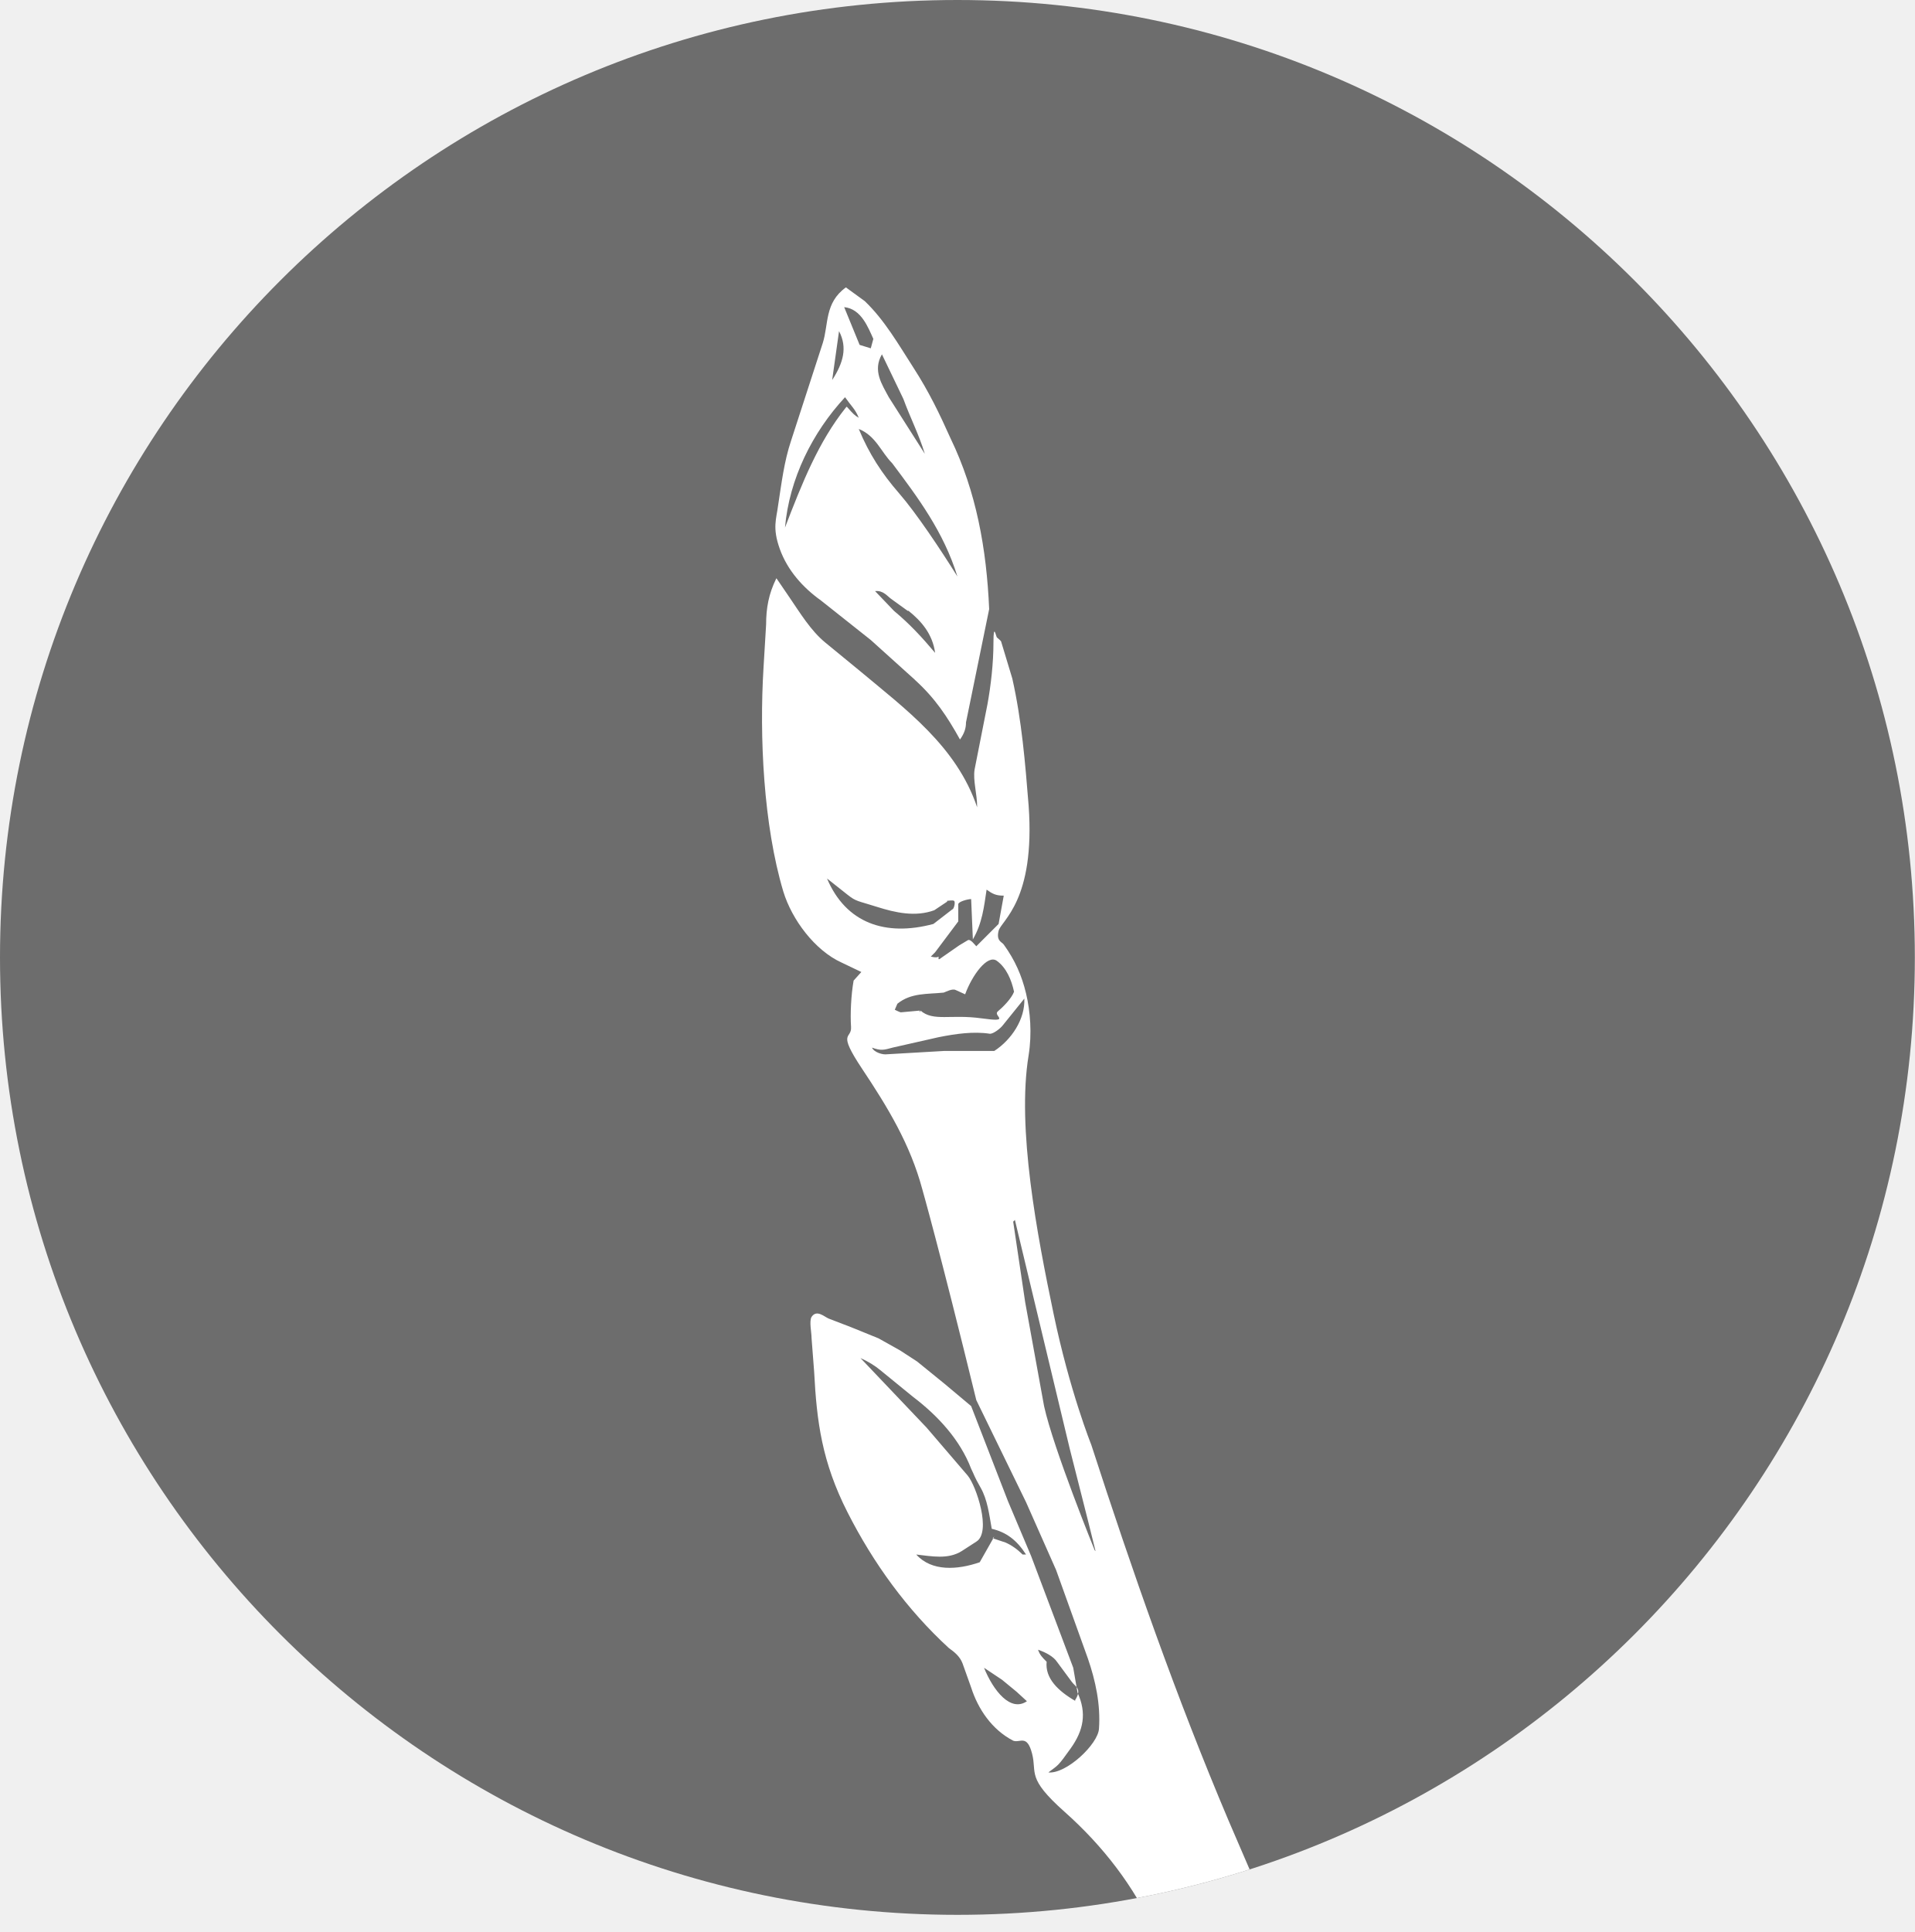
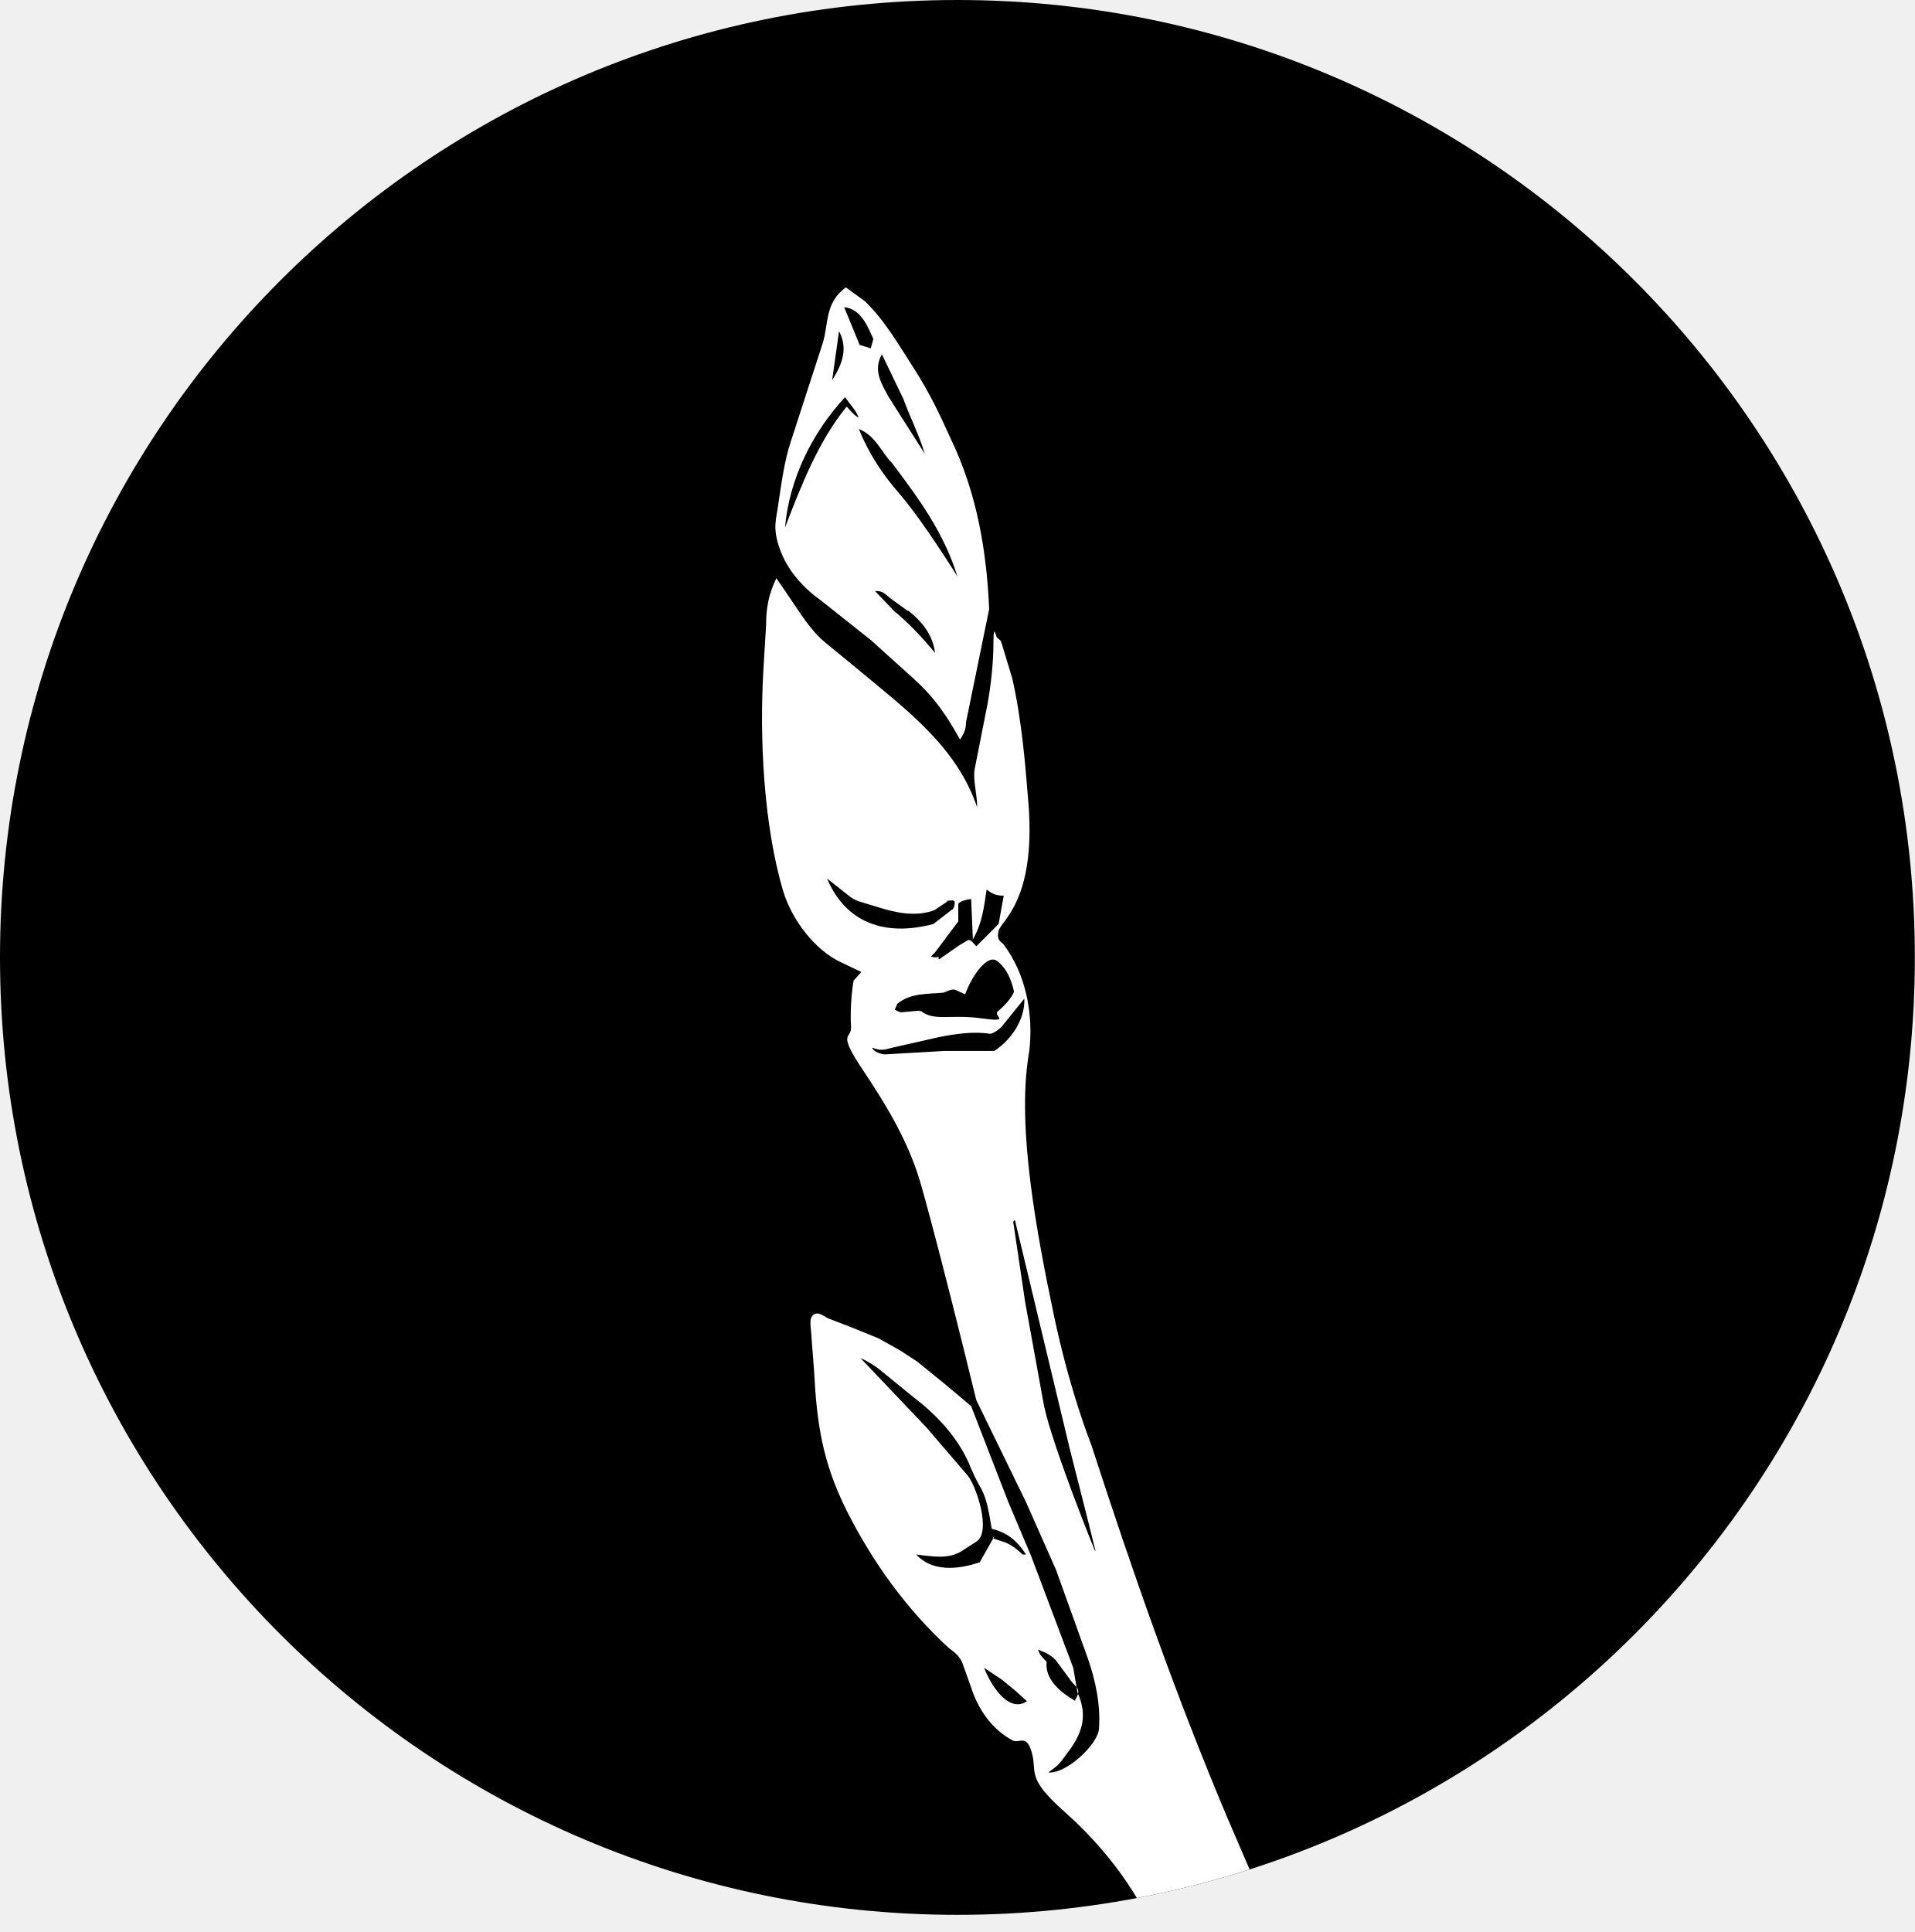
<svg xmlns="http://www.w3.org/2000/svg" id="Calque_2" version="1.1" viewBox="0 0 223.2 225.2">
  <defs>
    <style>
      .st0 {
        fill: none;
      }

      .st1 {
-         fill: #6d6d6d;
+         fill: #fff;
      }

      .st2 {
-         fill: #fff;
-       }
- 
-       .st3 {
        clip-path: url(#clippath);
      }
    </style>
    <clipPath id="clippath">
      <circle class="st0" cx="111.6" cy="111.6" r="111.6" />
    </clipPath>
  </defs>
  <g id="Calque_1-2">
-     <circle class="st1" cx="111.6" cy="111.6" r="111.6" />
-     <g class="st3">
+     <circle cx="111.6" cy="111.6" r="111.6" />
+     <g class="st2">
      <g>
-         <path class="st2" d="M148.8,225.2h-2.7l-2.1-4.2-.3.2,1.6,4h-10.7c-2.4-5.3-6-10-10.5-14s-3.2-4.5-3.8-6.8-1.4-1.2-2.2-1.5c-2.5-1.3-4.1-3.7-4.9-6.2l-1-2.8c-.3-.8-.9-1.3-1.6-1.8-4.9-4.5-8.8-9.9-11.8-15.8-3-5.9-3.6-10.6-3.9-16.4l-.3-3.9c0-.7-.3-2,0-2.5.6-.9,1.5,0,2,.2l2.6,1,3.2,1.3,2.5,1.4,2,1.3,3.2,2.6,3.1,2.6,4.3,11.1,2.7,6.4,4.9,13,.5,2.9c1.1,2.4.7,4.4-.8,6.5s-1.4,1.9-2.6,2.8c2.1.2,5.8-3.3,5.9-5.1.2-2.8-.4-5.6-1.3-8.2l-3.7-10.3-3.5-7.9-5.8-11.9c-4.3-17.6-6.3-24.6-6.3-24.6-1.4-5.2-4-9.5-7-14-3-4.5-1.2-3.4-1.3-4.9s0-3.7.3-5.4l.9-1-2.3-1.1c-3.1-1.4-5.8-5-6.8-8.3-2.3-7.7-2.8-18-2.3-26.1l.3-5c0-1.9.3-3.6,1.2-5.4l1.5,2.2c1.3,1.9,2.5,3.9,4.2,5.3l3.9,3.2c5.5,4.6,11.4,8.9,13.8,16,0-1.6-.5-3.1-.3-4.4l1.5-7.6c.4-2.2.7-4.8.7-7.2s.3-.7.4-.6.5.4.5.5l1.3,4.3c1.1,4.9,1.5,9.8,1.9,14.8.8,11.1-3.2,13.4-3.5,14.6s.4,1.3.6,1.6c1.3,1.8,2.1,3.6,2.6,5.7s.7,4.7.3,7.2c-1.4,8.5,1,21,2.9,30.1,1.9,9.1,4.4,15.3,4.4,15.3,4.8,14.8,9.9,29.4,16,43.8M110.4,105.1l-1.5,1c-2.2.8-4.5.3-6.7-.4s-2.4-.6-3.4-1.4l-2.4-1.9c2.2,5.2,6.8,6.8,12.4,5.3l2.2-1.7c.2,0,.4-.9.2-1s-.6,0-.8,0h0ZM109.5,111.8l2.3-1.6,1-.6c.3-.2.8.5,1,.7l2.6-2.6.6-3.3c-.9,0-1.3-.2-2-.7-.3,2-.5,3.9-1.6,5.8l-.2-4.7c-.4,0-1.5.3-1.5.6v2l-2.7,3.6-.5.5c0,0,.7.2.9,0v.3q0,0,0,0ZM107.3,117.8c1.5,1.3,3.5.4,7.1.9s1.3-.3,1.9-.8,1.6-1.5,1.9-2.3c-.3-1.4-.9-2.8-2-3.6s-2.9,1.7-3.7,3.9l-1.1-.5c-.4-.2-1.1.2-1.4.3-1.9.2-3.8,0-5.4,1.3l-.3.7c0,0,.6.3.7.3l2.2-.2v.2c0,0,0,0,0,0ZM101.6,121.9c0,.6,1,1,1.6,1l6.9-.4h5.8c2-1.3,3.6-3.7,3.5-6.1l-2.5,3.1c-.3.4-1.1,1-1.5,1-1.9-.3-4,0-6,.4l-5.3,1.2c-1.1.3-1.4.4-2.5,0v-.2h0ZM127.7,180.8c-1.1-4.5-2-7.9-3-11.9l-6.4-26.7-.2.2,1.4,9.4,2.2,12.1c1.1,5,5.9,16.8,5.9,16.8h0ZM115.7,179.3l1.5.5c.7.3,1.4.8,2,1.4h.4c-1.1-1.7-2.3-2.6-4-3-.3-1.7-.5-3.4-1.3-4.8s-.7-1.4-1.1-2.2c-1.3-3.4-3.9-6.2-6.8-8.4l-3.8-3.1c-.6-.5-1.4-1-2.3-1.4l7.7,8.1,4.8,5.6c1,1.2,2.8,6.6,1,7.7l-1.7,1.1c-1.6,1-3.5.6-5.3.4,1.8,2,4.8,1.8,7.4.9l1.7-3h0c0,0,0,0,0,0ZM125.3,198.2c.9-1.4,0-1.6-.4-2.2l-1.7-2.3c-.4-.6-1.3-1.1-2.2-1.4.2.6.5.9,1,1.4-.2,1.9,1.3,3.4,3.4,4.6h0,0ZM118.5,197.2l-1.7-1.4-2.1-1.4c1.1,2.7,3.1,5.2,5,3.9l-1.2-1.1h0,0Z" />
-         <path class="st2" d="M106.6,79.2l-5.1-4.6-5.8-4.6c-2.1-1.5-3.9-3.5-4.8-6s-.4-3.5-.2-5.1c.4-2.6.7-5.1,1.5-7.5l3.7-11.4c.7-2.2.2-4.7,2.7-6.5l2.2,1.6c2.3,2.2,3.9,5,5.7,7.8s3,5.3,4.3,8.2c3,6.2,4.2,12.9,4.5,19.9l-2.7,13.2c0,.7-.2,1.3-.7,2-1.5-2.7-2.9-4.8-5.2-6.9h0ZM101.8,39.5c-.6-1.3-1.4-3.5-3.4-3.7l1.8,4.4,1.3.4.3-1.1h0,0ZM97,44.3c1.3-2,1.8-3.8.8-5.7l-.8,5.7ZM107.8,52.9c-.7-2.3-1.7-4.2-2.5-6.4l-2.5-5.2c-1.1,1.9,0,3.5.8,5l4.2,6.6h0ZM98.7,47.4c.8.9.9,1,1.4,1.3-.4-1-.9-1.4-1.6-2.4-3.8,4.1-6.5,9.5-7,15.2,2-5.2,3.9-10,7.1-14h0ZM111.6,67.2c-1.6-5.2-4.6-9.2-7.6-13.2-1.3-1.3-1.9-3.2-3.9-4,1.2,2.9,2.7,5.2,4.7,7.5s4.8,6.5,6.8,9.7ZM105.8,71.2l-1.8-1.3c-.6-.4-1-1.1-2-1l2.2,2.3c1.8,1.5,3.2,3,4.8,4.9-.3-2.2-1.6-3.7-3.1-4.9h0Z" />
+         <path class="st1" d="M148.8,225.2h-2.7l-2.1-4.2-.3.2,1.6,4h-10.7c-2.4-5.3-6-10-10.5-14s-3.2-4.5-3.8-6.8-1.4-1.2-2.2-1.5c-2.5-1.3-4.1-3.7-4.9-6.2l-1-2.8c-.3-.8-.9-1.3-1.6-1.8-4.9-4.5-8.8-9.9-11.8-15.8-3-5.9-3.6-10.6-3.9-16.4l-.3-3.9c0-.7-.3-2,0-2.5.6-.9,1.5,0,2,.2l2.6,1,3.2,1.3,2.5,1.4,2,1.3,3.2,2.6,3.1,2.6,4.3,11.1,2.7,6.4,4.9,13,.5,2.9c1.1,2.4.7,4.4-.8,6.5s-1.4,1.9-2.6,2.8c2.1.2,5.8-3.3,5.9-5.1.2-2.8-.4-5.6-1.3-8.2l-3.7-10.3-3.5-7.9-5.8-11.9c-4.3-17.6-6.3-24.6-6.3-24.6-1.4-5.2-4-9.5-7-14-3-4.5-1.2-3.4-1.3-4.9s0-3.7.3-5.4l.9-1-2.3-1.1c-3.1-1.4-5.8-5-6.8-8.3-2.3-7.7-2.8-18-2.3-26.1l.3-5c0-1.9.3-3.6,1.2-5.4l1.5,2.2c1.3,1.9,2.5,3.9,4.2,5.3l3.9,3.2c5.5,4.6,11.4,8.9,13.8,16,0-1.6-.5-3.1-.3-4.4l1.5-7.6c.4-2.2.7-4.8.7-7.2s.3-.7.4-.6.5.4.5.5l1.3,4.3c1.1,4.9,1.5,9.8,1.9,14.8.8,11.1-3.2,13.4-3.5,14.6s.4,1.3.6,1.6c1.3,1.8,2.1,3.6,2.6,5.7s.7,4.7.3,7.2c-1.4,8.5,1,21,2.9,30.1,1.9,9.1,4.4,15.3,4.4,15.3,4.8,14.8,9.9,29.4,16,43.8M110.4,105.1l-1.5,1c-2.2.8-4.5.3-6.7-.4s-2.4-.6-3.4-1.4l-2.4-1.9c2.2,5.2,6.8,6.8,12.4,5.3l2.2-1.7c.2,0,.4-.9.2-1s-.6,0-.8,0h0ZM109.5,111.8l2.3-1.6,1-.6c.3-.2.8.5,1,.7l2.6-2.6.6-3.3c-.9,0-1.3-.2-2-.7-.3,2-.5,3.9-1.6,5.8l-.2-4.7c-.4,0-1.5.3-1.5.6v2l-2.7,3.6-.5.5c0,0,.7.2.9,0v.3q0,0,0,0ZM107.3,117.8c1.5,1.3,3.5.4,7.1.9s1.3-.3,1.9-.8,1.6-1.5,1.9-2.3c-.3-1.4-.9-2.8-2-3.6s-2.9,1.7-3.7,3.9l-1.1-.5c-.4-.2-1.1.2-1.4.3-1.9.2-3.8,0-5.4,1.3l-.3.7c0,0,.6.3.7.3l2.2-.2v.2c0,0,0,0,0,0ZM101.6,121.9c0,.6,1,1,1.6,1l6.9-.4h5.8c2-1.3,3.6-3.7,3.5-6.1l-2.5,3.1c-.3.4-1.1,1-1.5,1-1.9-.3-4,0-6,.4l-5.3,1.2c-1.1.3-1.4.4-2.5,0v-.2h0ZM127.7,180.8c-1.1-4.5-2-7.9-3-11.9l-6.4-26.7-.2.2,1.4,9.4,2.2,12.1c1.1,5,5.9,16.8,5.9,16.8h0ZM115.7,179.3l1.5.5c.7.3,1.4.8,2,1.4h.4c-1.1-1.7-2.3-2.6-4-3-.3-1.7-.5-3.4-1.3-4.8s-.7-1.4-1.1-2.2c-1.3-3.4-3.9-6.2-6.8-8.4l-3.8-3.1c-.6-.5-1.4-1-2.3-1.4l7.7,8.1,4.8,5.6c1,1.2,2.8,6.6,1,7.7l-1.7,1.1c-1.6,1-3.5.6-5.3.4,1.8,2,4.8,1.8,7.4.9l1.7-3h0c0,0,0,0,0,0ZM125.3,198.2c.9-1.4,0-1.6-.4-2.2l-1.7-2.3c-.4-.6-1.3-1.1-2.2-1.4.2.6.5.9,1,1.4-.2,1.9,1.3,3.4,3.4,4.6h0,0ZM118.5,197.2l-1.7-1.4-2.1-1.4c1.1,2.7,3.1,5.2,5,3.9l-1.2-1.1h0,0Z" />
+         <path class="st1" d="M106.6,79.2l-5.1-4.6-5.8-4.6c-2.1-1.5-3.9-3.5-4.8-6s-.4-3.5-.2-5.1c.4-2.6.7-5.1,1.5-7.5l3.7-11.4c.7-2.2.2-4.7,2.7-6.5l2.2,1.6c2.3,2.2,3.9,5,5.7,7.8s3,5.3,4.3,8.2c3,6.2,4.2,12.9,4.5,19.9l-2.7,13.2c0,.7-.2,1.3-.7,2-1.5-2.7-2.9-4.8-5.2-6.9h0ZM101.8,39.5c-.6-1.3-1.4-3.5-3.4-3.7l1.8,4.4,1.3.4.3-1.1h0,0ZM97,44.3c1.3-2,1.8-3.8.8-5.7l-.8,5.7ZM107.8,52.9c-.7-2.3-1.7-4.2-2.5-6.4l-2.5-5.2c-1.1,1.9,0,3.5.8,5l4.2,6.6h0ZM98.7,47.4c.8.9.9,1,1.4,1.3-.4-1-.9-1.4-1.6-2.4-3.8,4.1-6.5,9.5-7,15.2,2-5.2,3.9-10,7.1-14h0ZM111.6,67.2c-1.6-5.2-4.6-9.2-7.6-13.2-1.3-1.3-1.9-3.2-3.9-4,1.2,2.9,2.7,5.2,4.7,7.5s4.8,6.5,6.8,9.7ZM105.8,71.2l-1.8-1.3c-.6-.4-1-1.1-2-1l2.2,2.3c1.8,1.5,3.2,3,4.8,4.9-.3-2.2-1.6-3.7-3.1-4.9h0Z" />
      </g>
    </g>
  </g>
</svg>
